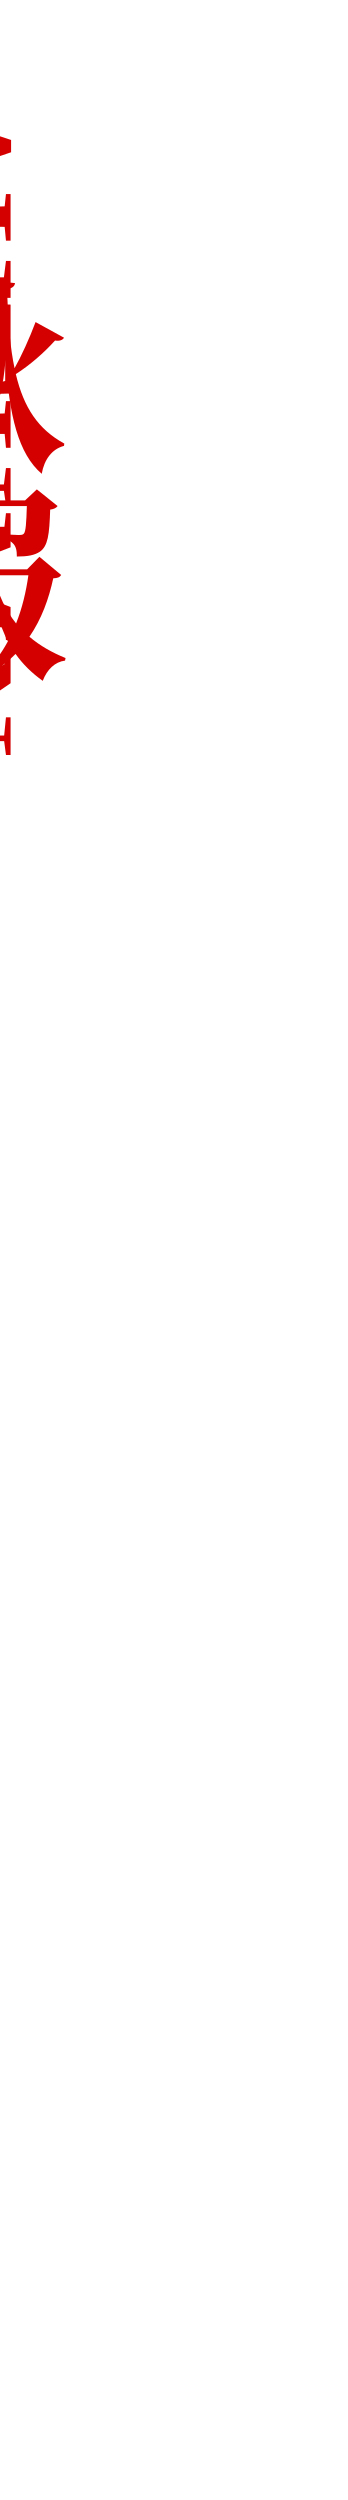
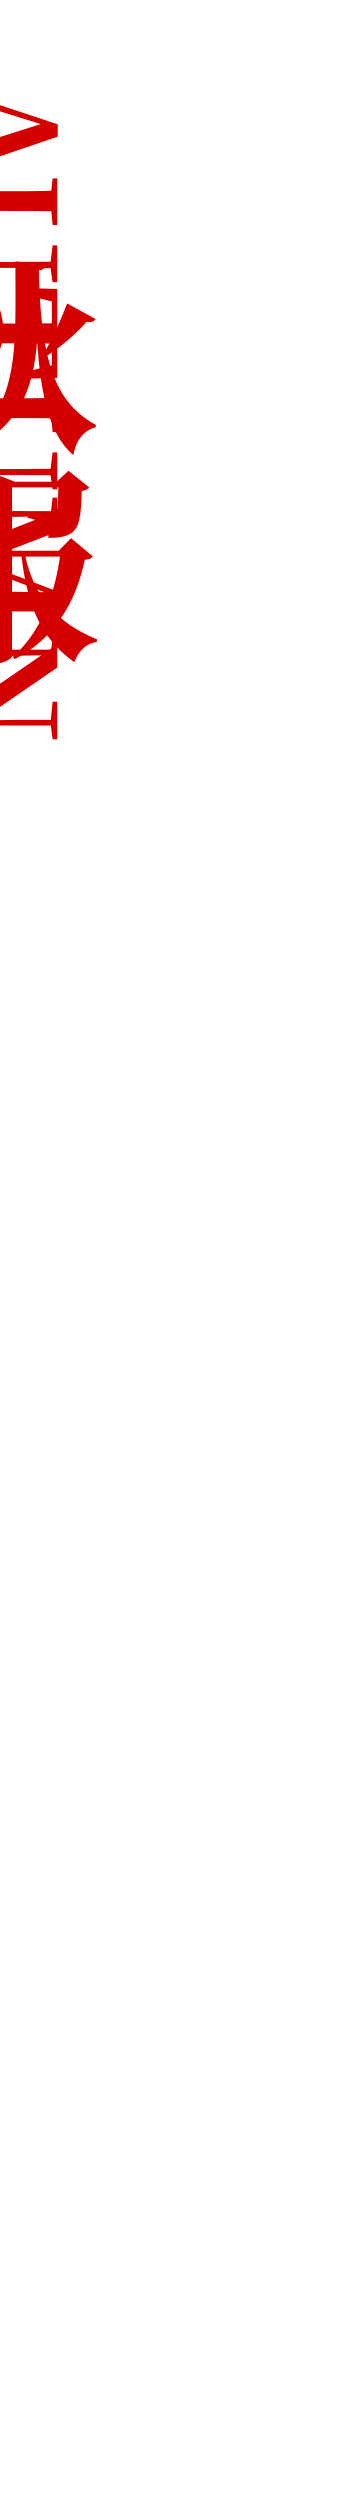
<svg xmlns="http://www.w3.org/2000/svg" width="80" height="576" viewBox="0 0 21.167 152.4" version="1.1" id="svg5">
  <defs id="defs2">
    <rect x="-3.969" y="13.606" width="126.425" height="68.598" id="rect1750" />
  </defs>
  <g id="layer1">
    <text xml:space="preserve" transform="scale(0.2645833)" id="text1748" style="font-size:24px;line-height:1.25;font-family:sans-serif;-inkscape-font-specification:'sans-serif, Normal';letter-spacing:0px;word-spacing:0px;writing-mode:lr-tb;white-space:pre;shape-inside:url(#rect1750)" />
-     <text xml:space="preserve" style="font-style:normal;font-variant:normal;font-weight:bold;font-stretch:normal;font-size:8.467px;line-height:1;font-family:'Noto Serif CJK JP';-inkscape-font-specification:'Noto Serif CJK JP Bold';text-align:start;letter-spacing:0px;word-spacing:0px;writing-mode:tb-rl;text-anchor:start;fill:#d40000;stroke-width:0.265" x="4.53" y="-0.77" id="text3186-3">
-       <tspan style="font-style:normal;font-variant:normal;font-weight:bold;font-stretch:normal;font-size:8.467px;font-family:'Noto Serif CJK JP';-inkscape-font-specification:'Noto Serif CJK JP Bold';text-align:start;writing-mode:tb-rl;text-anchor:start;fill:#d40000;stroke-width:0.265" x="-1.974" y="5.734" id="tspan1493-7">AUTUMN</tspan>
+     <text xml:space="preserve" style="font-style:normal;font-variant:normal;font-weight:bold;font-stretch:normal;font-size:8.467px;line-height:1;font-family:'Noto Serif CJK JP';-inkscape-font-specification:'Noto Serif CJK JP Bold';text-align:start;letter-spacing:0px;word-spacing:0px;writing-mode:tb-rl;text-anchor:start;fill:#d40000;stroke-width:0.265" x="4.53" y="1.119" id="text3186-3">
+       <tspan style="font-style:normal;font-variant:normal;font-weight:bold;font-stretch:normal;font-size:8.467px;font-family:'Noto Serif CJK JP';-inkscape-font-specification:'Noto Serif CJK JP Bold';text-align:start;writing-mode:tb-rl;text-anchor:start;fill:#d40000;stroke-width:0.265" x="0.869" y="4.78" id="tspan1493-7">AUTUMN</tspan>
    </text>
-     <text xml:space="preserve" style="font-style:normal;font-variant:normal;font-weight:bold;font-stretch:normal;font-size:8.467px;line-height:1;font-family:'Noto Serif CJK JP';-inkscape-font-specification:'Noto Serif CJK JP Bold';text-align:start;letter-spacing:0px;word-spacing:0px;writing-mode:tb-rl;text-anchor:start;fill:#d40000;stroke-width:0.265" x="14.657" y="-0.292" id="text3186-3-5">
-       <tspan style="font-style:normal;font-variant:normal;font-weight:bold;font-stretch:normal;font-size:12.7px;font-family:'Noto Serif CJK JP';-inkscape-font-specification:'Noto Serif CJK JP Bold';text-align:start;writing-mode:tb-rl;text-anchor:start;fill:#d40000;stroke-width:0.265" x="-2.217" y="16.582" id="tspan1493-7-5">秋服</tspan>
+     <text xml:space="preserve" style="font-style:normal;font-variant:normal;font-weight:bold;font-stretch:normal;font-size:8.467px;line-height:1;font-family:'Noto Serif CJK JP';-inkscape-font-specification:'Noto Serif CJK JP Bold';text-align:start;letter-spacing:0px;word-spacing:0px;writing-mode:tb-rl;text-anchor:start;fill:#d40000;stroke-width:0.265" x="14.657" y="0.495" id="text3186-3-5">
+       <tspan style="font-style:normal;font-variant:normal;font-weight:bold;font-stretch:normal;font-size:12.7px;font-family:'Noto Serif CJK JP';-inkscape-font-specification:'Noto Serif CJK JP Bold';text-align:start;writing-mode:tb-rl;text-anchor:start;fill:#d40000;stroke-width:0.265" x="-0.292" y="15.445" id="tspan1493-7-5">秋服</tspan>
    </text>
  </g>
</svg>
